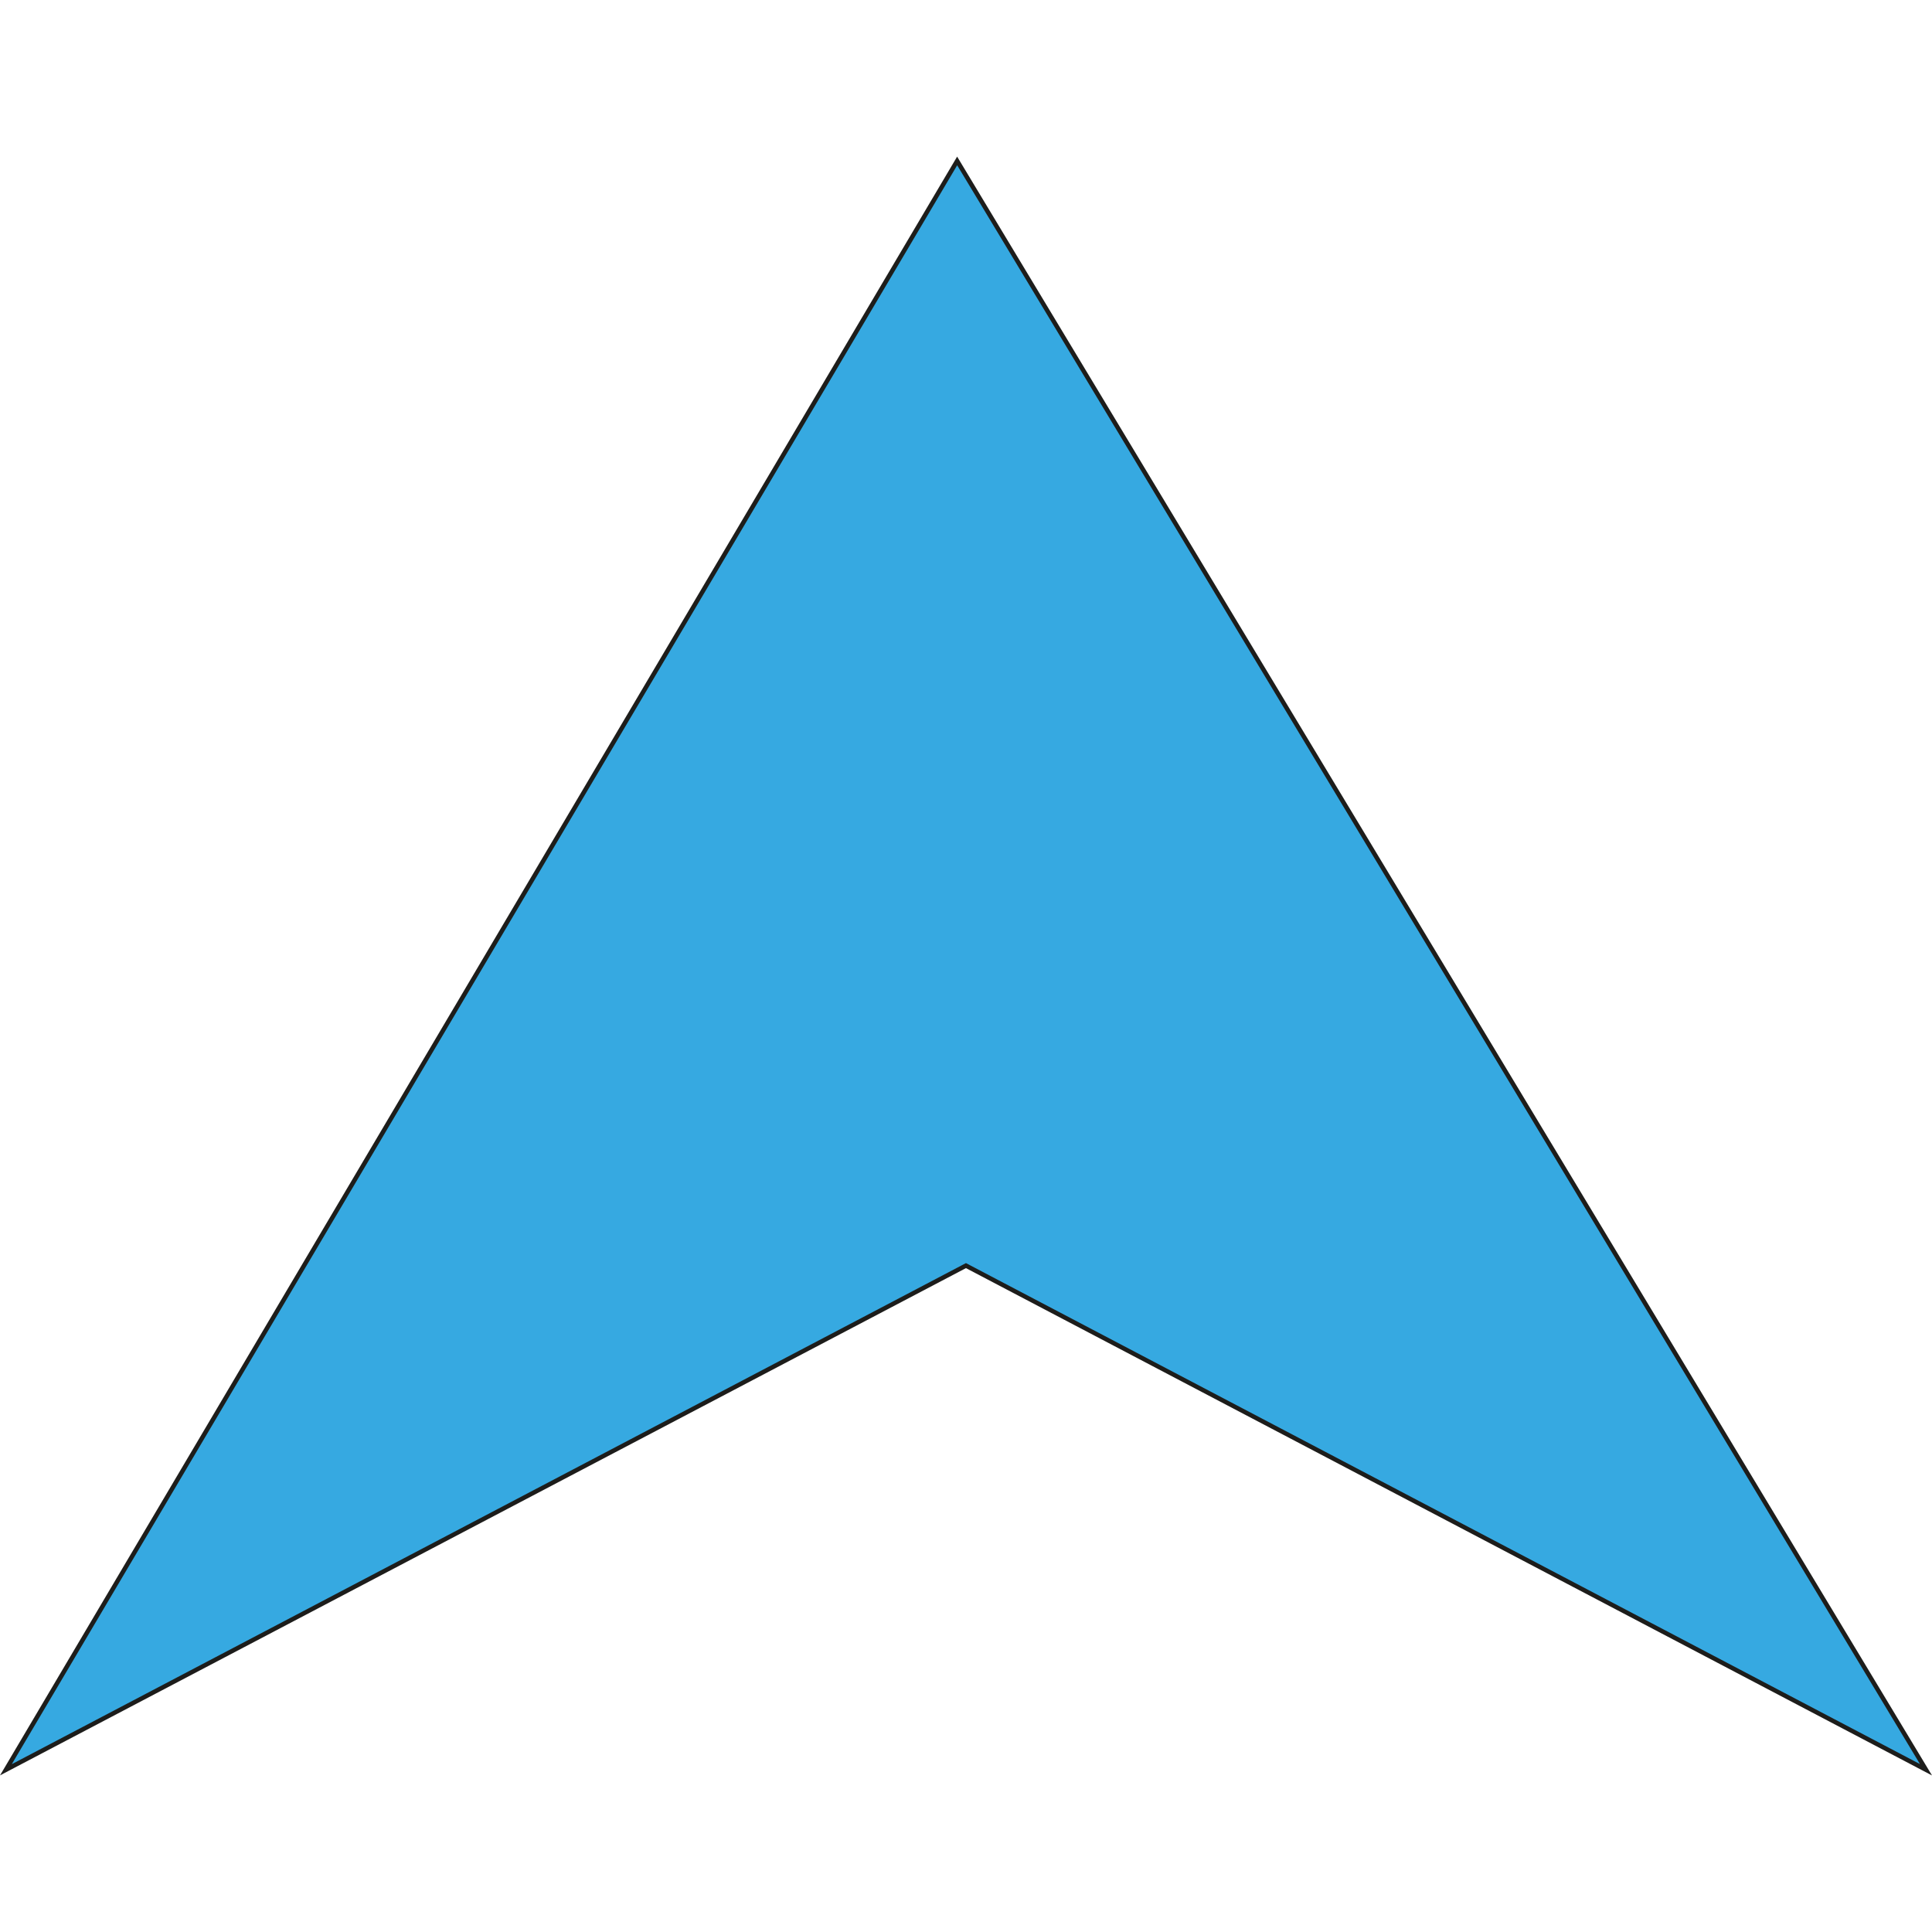
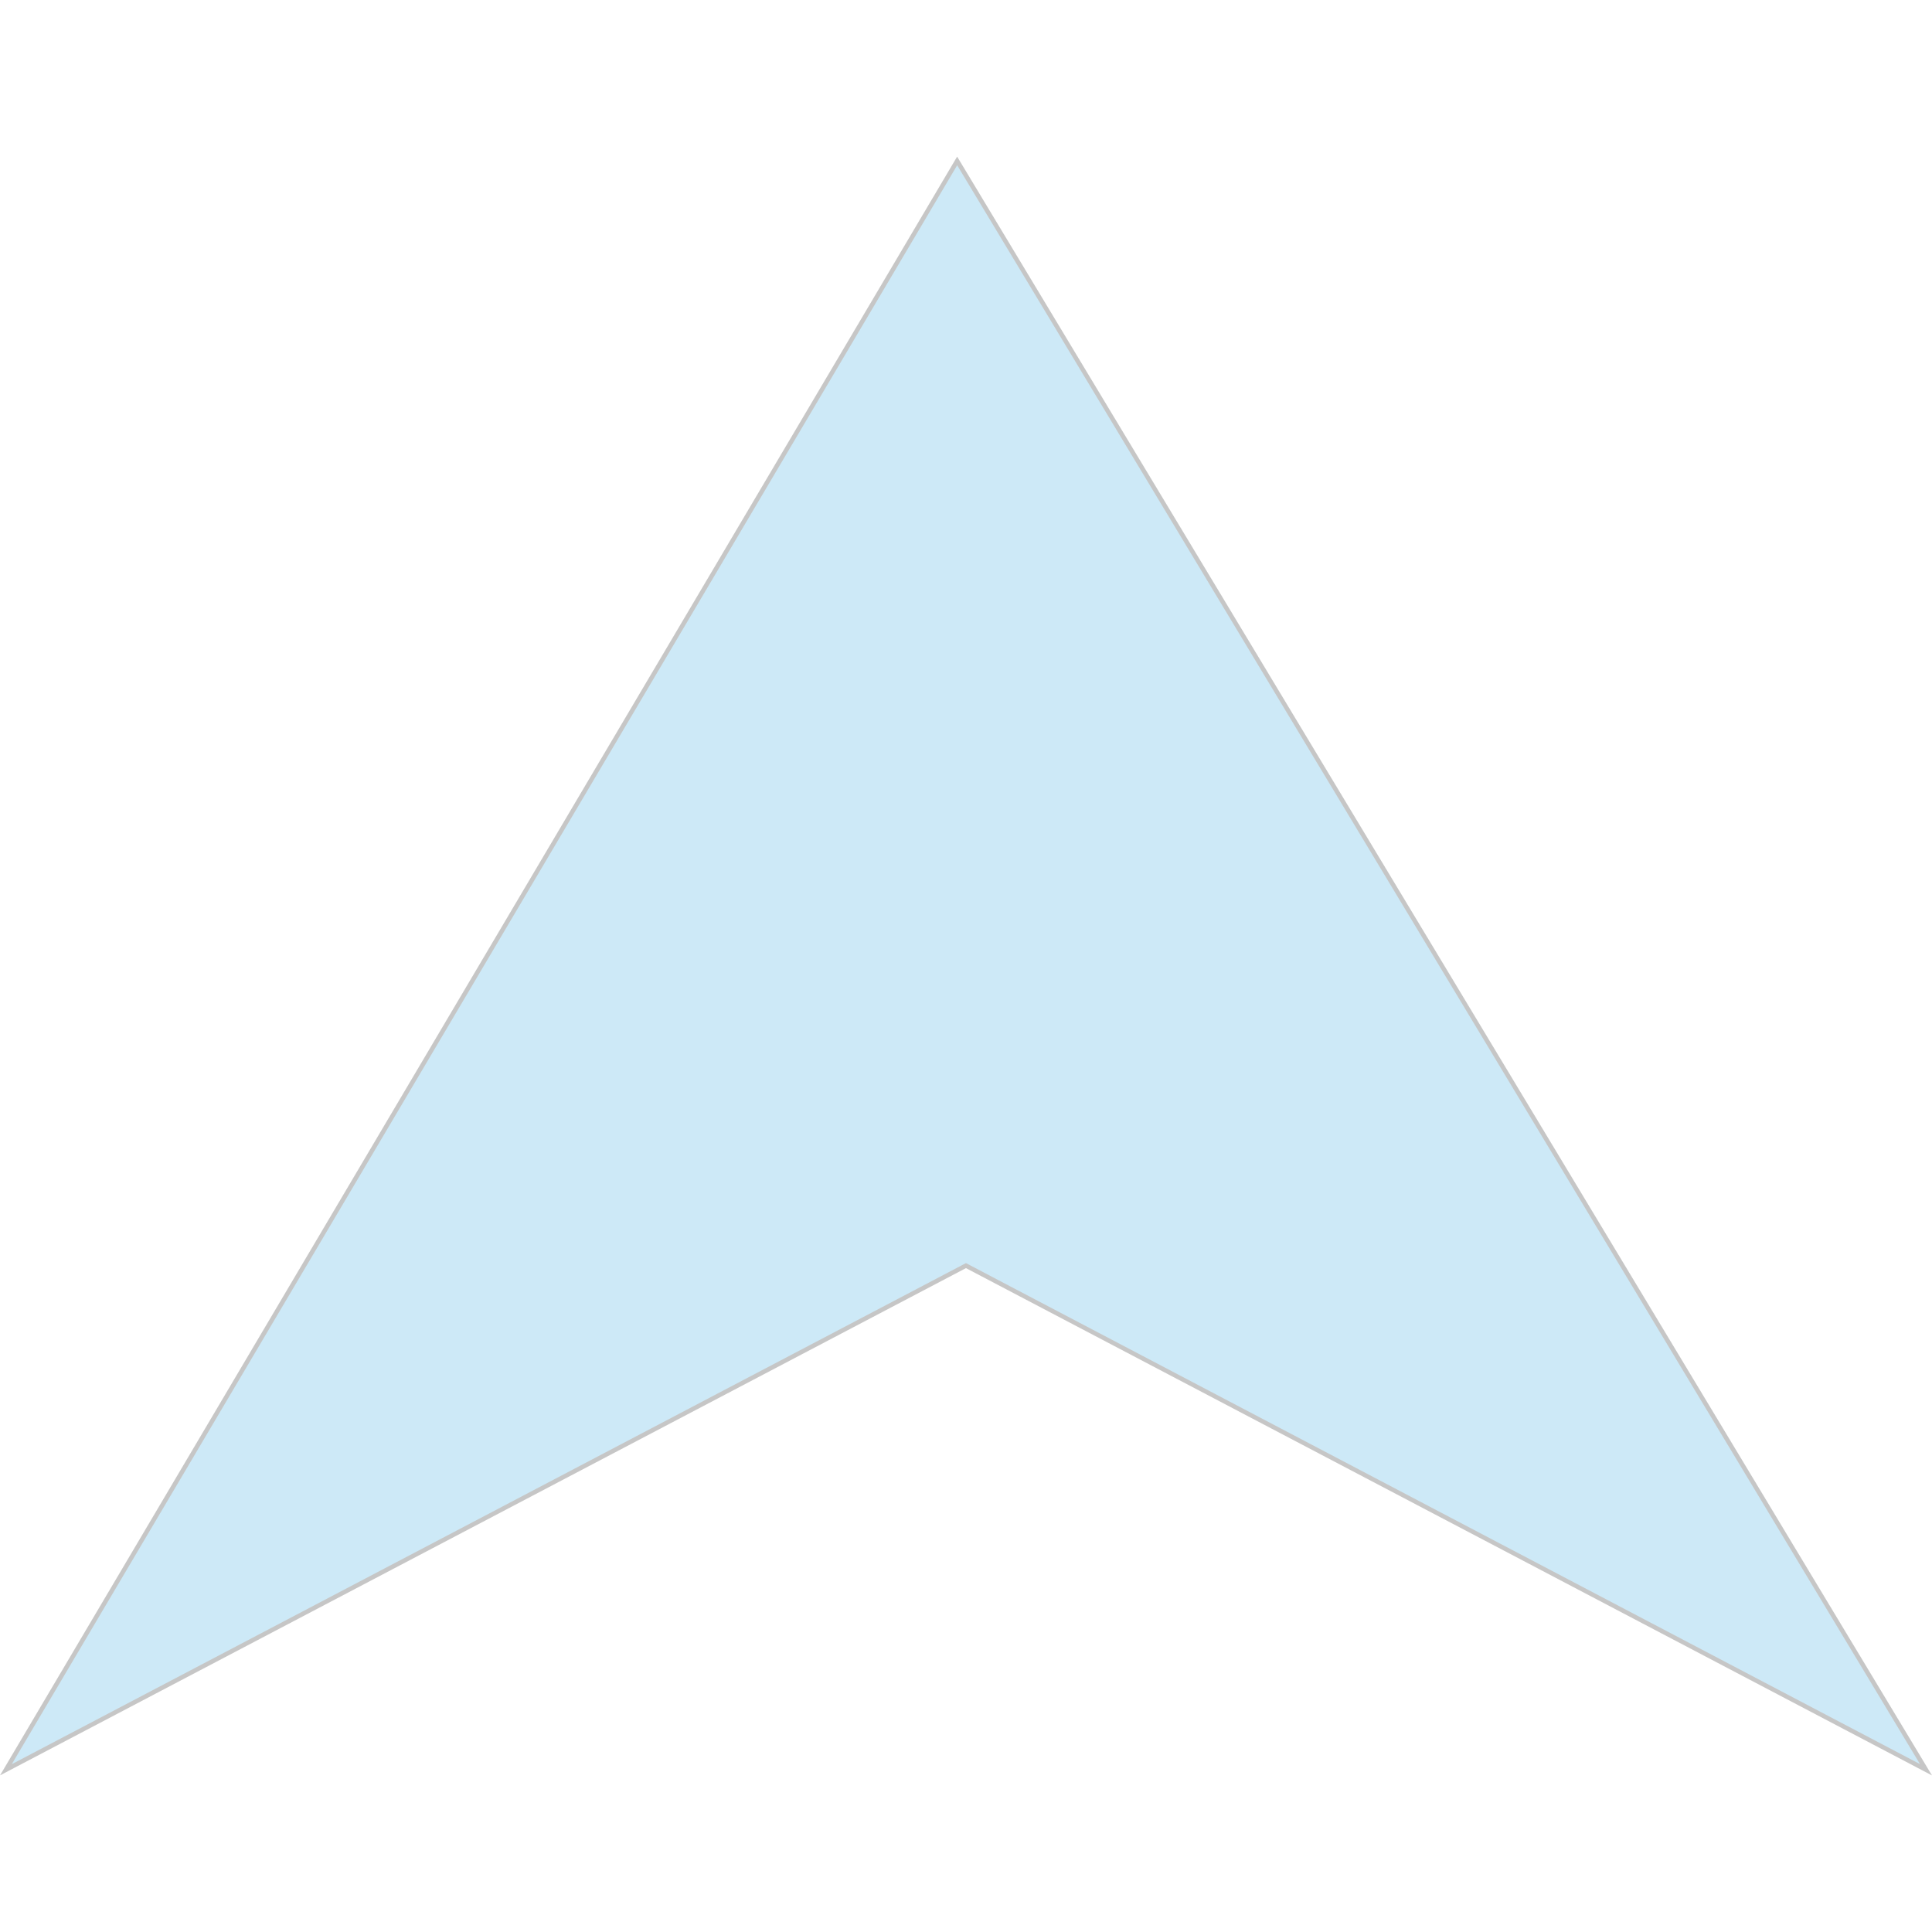
<svg xmlns="http://www.w3.org/2000/svg" width="50" height="50" viewBox="0 0 434.68 364.22">
  <defs>
    <style>
            .cls-1 {
                fill: #36a9e1;
                stroke: #1d1d1b;
                stroke-miterlimit: 10;
+                 opacity: 0.25;
            }
        </style>
  </defs>
  <polygon class="cls-1" points="215.35 0.98 1.33 362.95 217.33 249.52 433.33 362.95 215.35 0.98" />
</svg>
